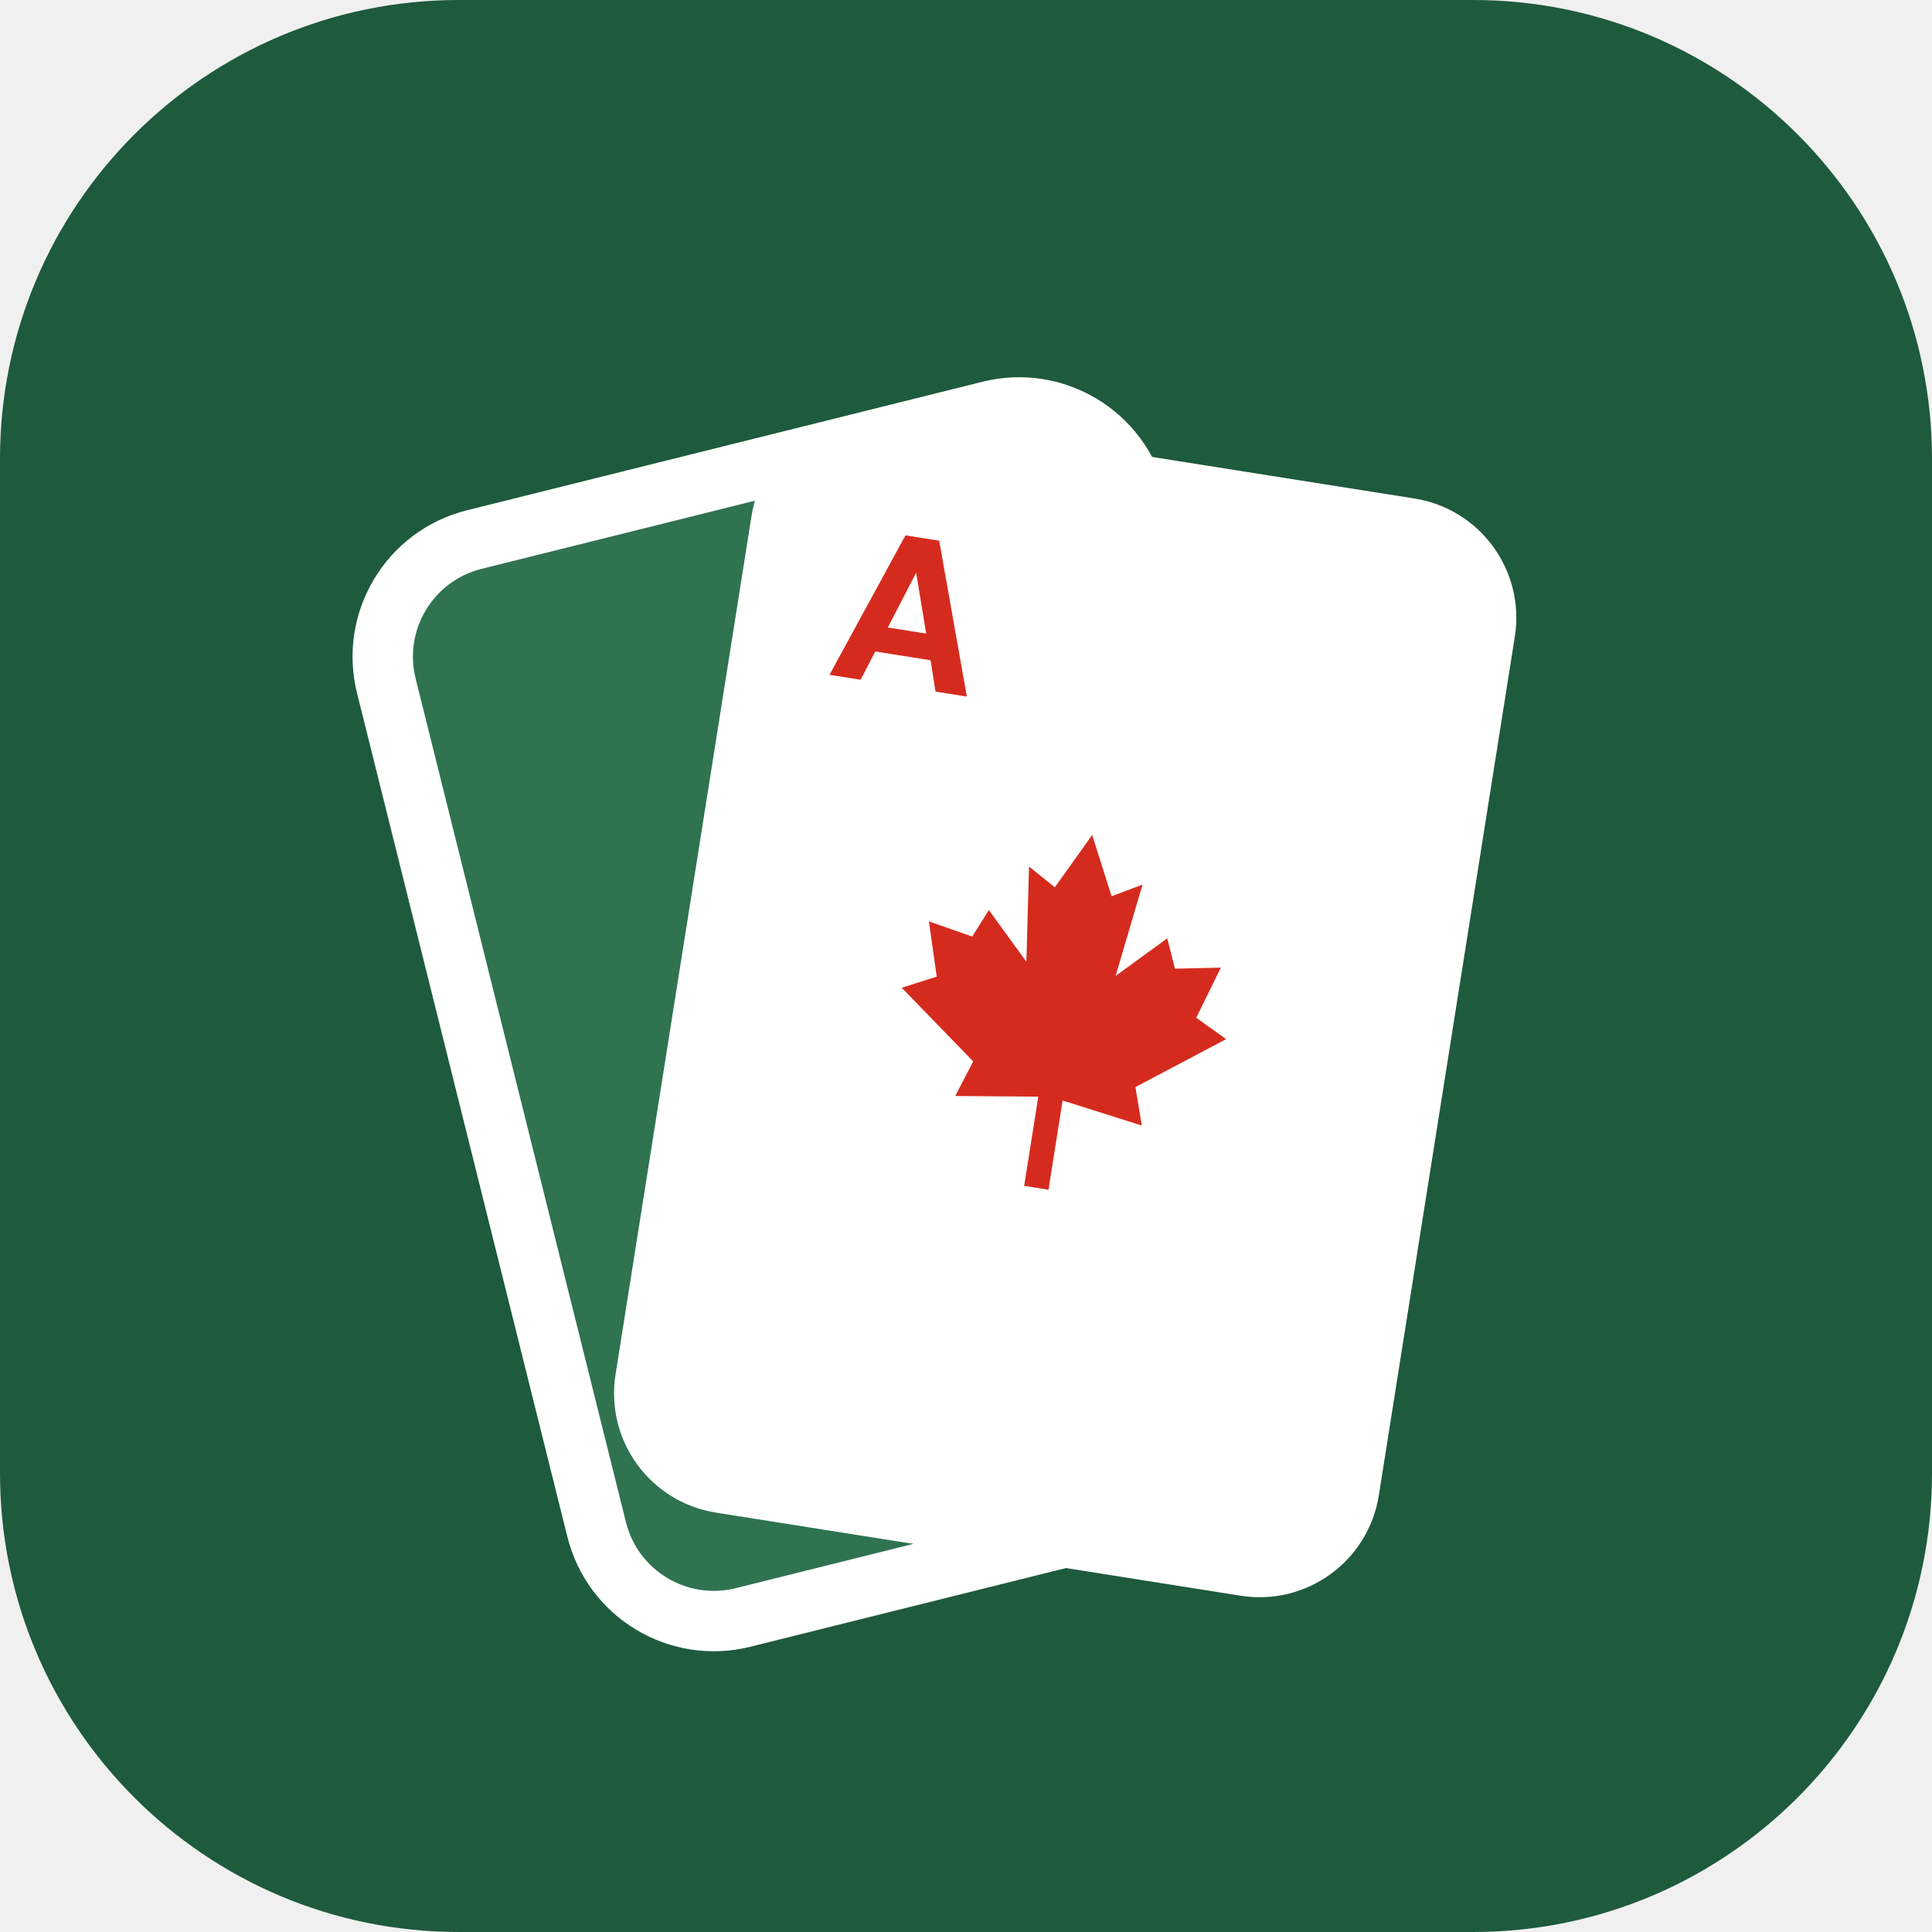
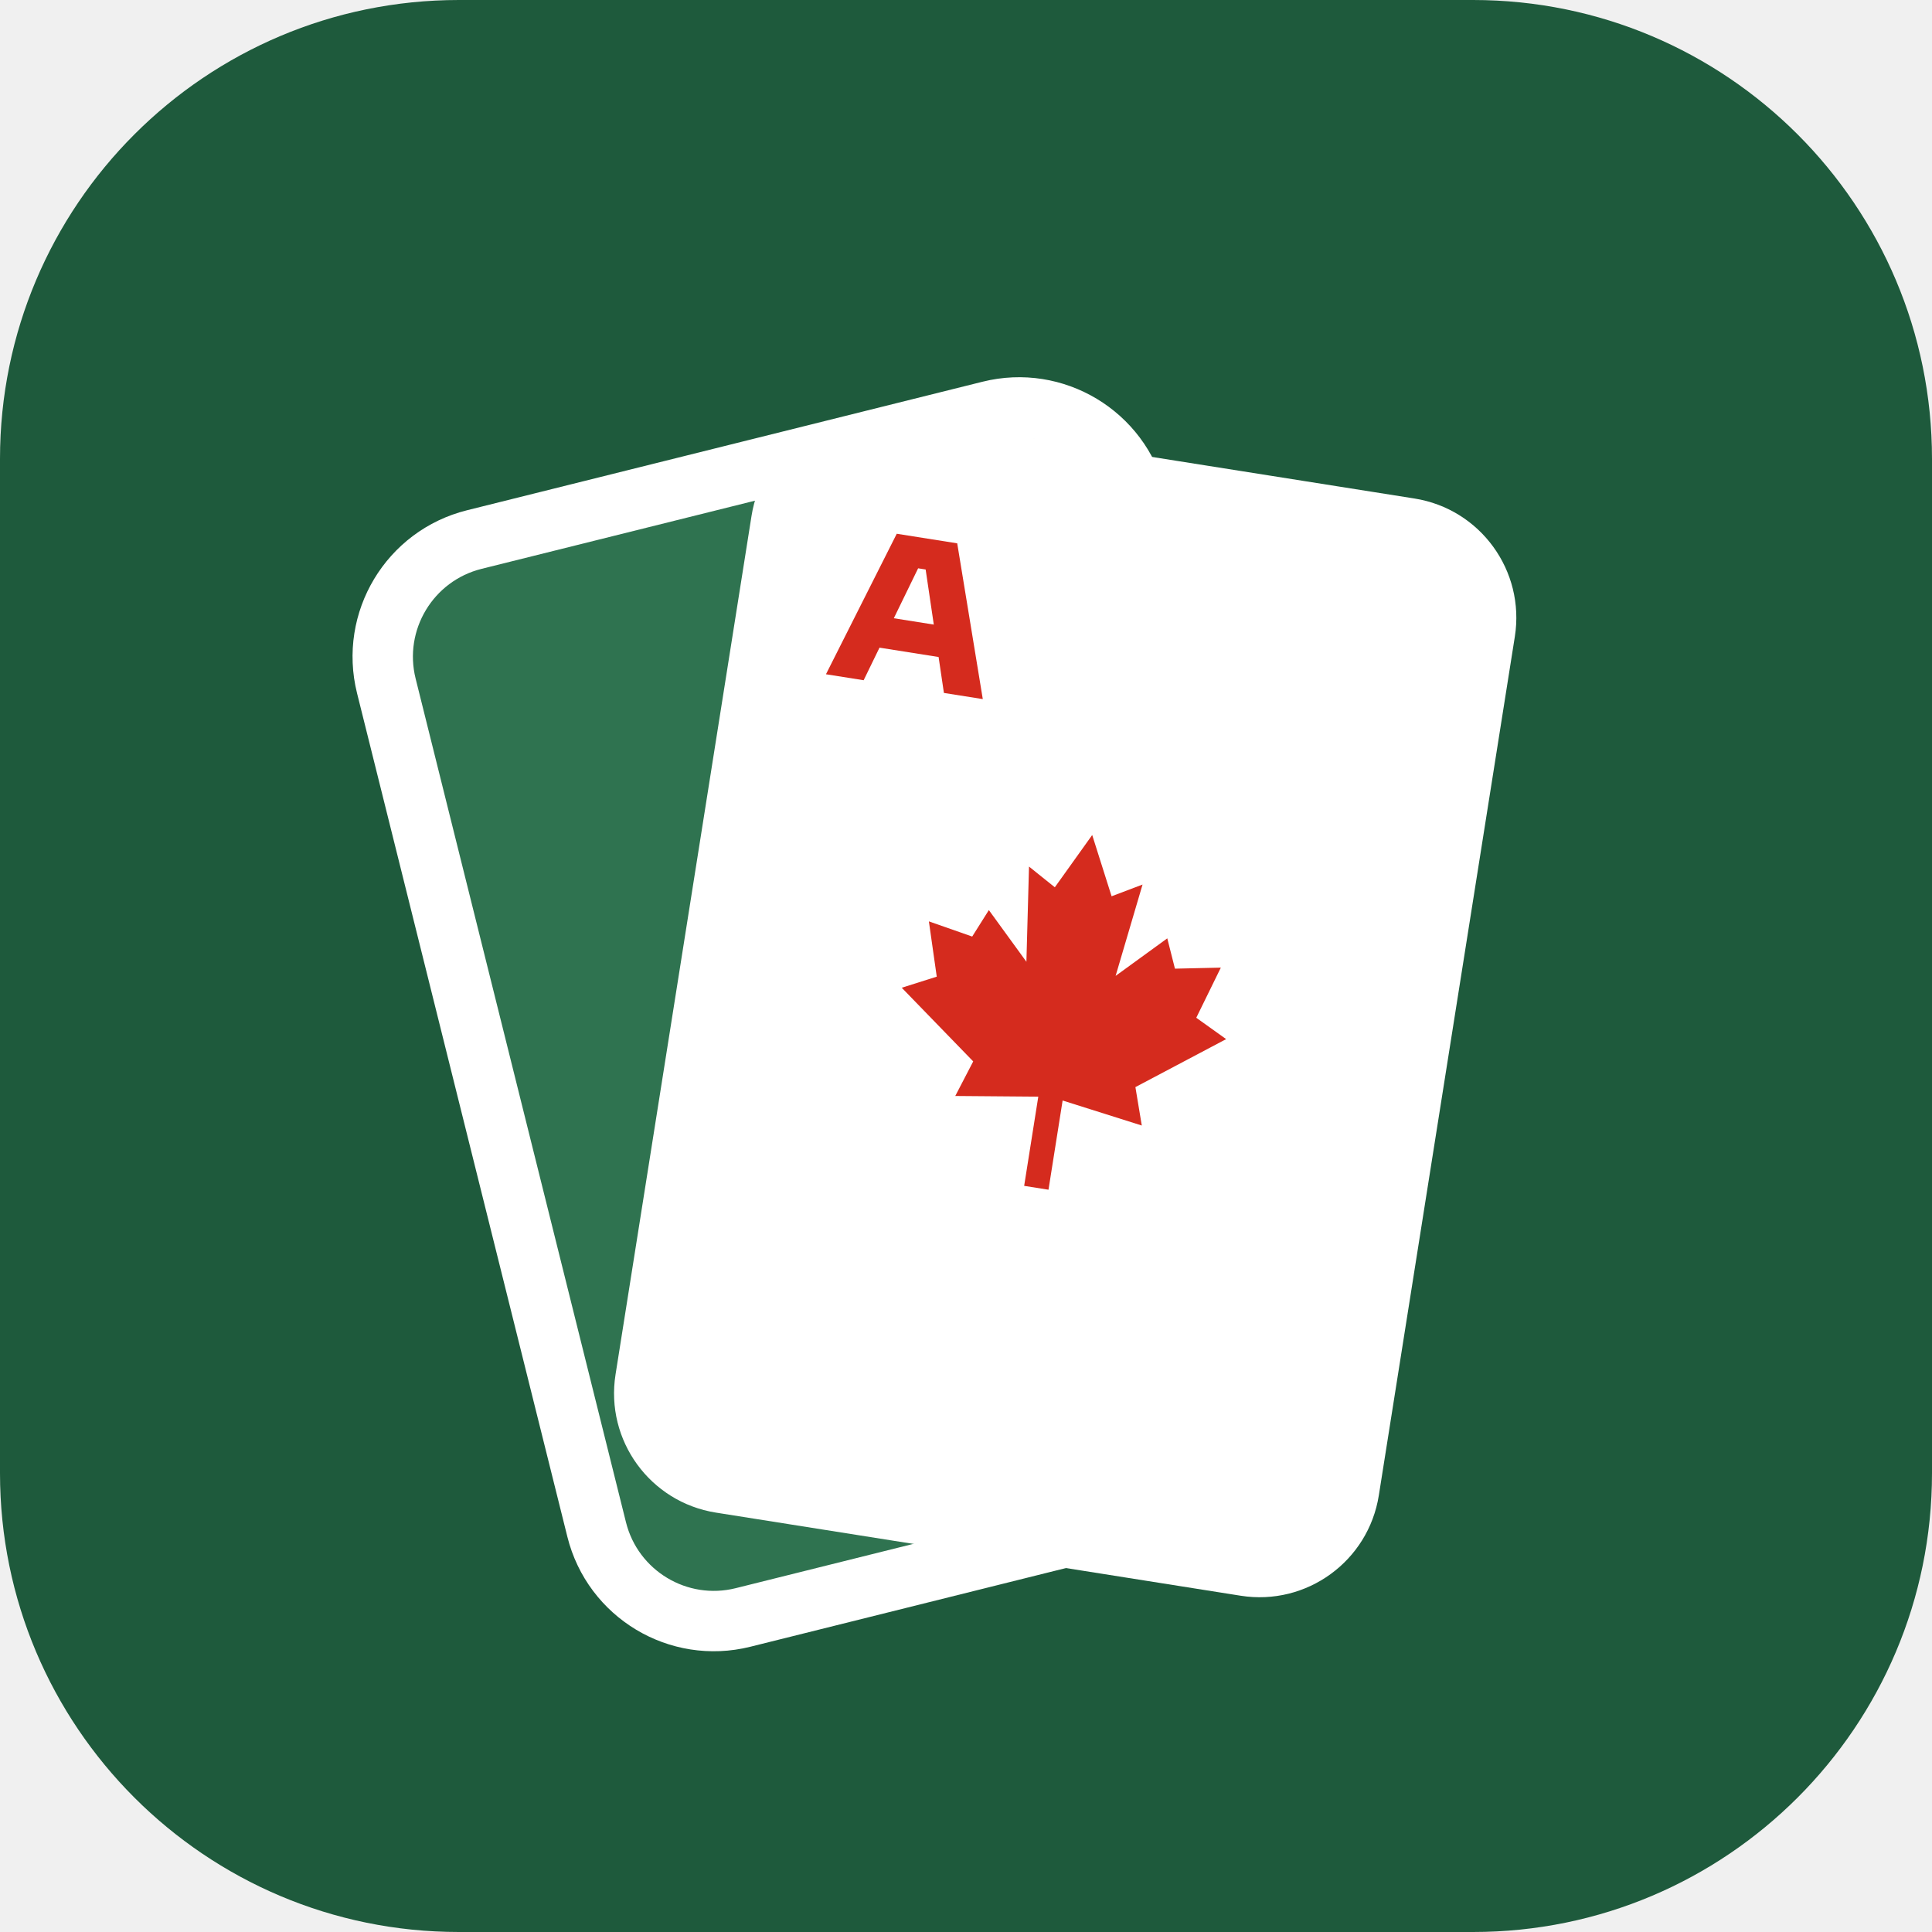
<svg xmlns="http://www.w3.org/2000/svg" viewBox="0 0 160 160">
  <rect width="160" height="160" rx="38" fill="#1E5A3C" />
  <rect transform="rotate(-14 80 84)" x="40" y="36" width="64" height="92" rx="10" fill="#2F7350" stroke="#fff" stroke-width="5" />
  <g transform="rotate(9 80 84)">
    <rect x="56" y="36" width="64" height="92" rx="10" fill="#fff" />
-     <text x="64" y="58" font-family="Sora, 'Clear Sans', Helvetica, sans-serif" font-weight="800" font-size="17" fill="#D52B1E">A</text>
+     <path d="M64.14 58 68.11 45.59H73.18L77.29 58H74.03L70.83 47.8L71.73 48.14H69.49L70.41 47.8L67.3 58ZM67.38 55.13 68.33 52.54H73.04L74 55.13Z" fill="#D52B1E" />
    <path transform="translate(71 66) scale(.34)" d="M50 5L57 19L64 15L61 38L72 27L75 34L86 32L82 45L90 49L70 64L73 73L53 70L53 92L47 92L47 70L27 73L30 64L10 49L18 45L14 32L25 34L28 27L39 38L36 15L43 19Z" fill="#D52B1E" />
  </g>
</svg>
